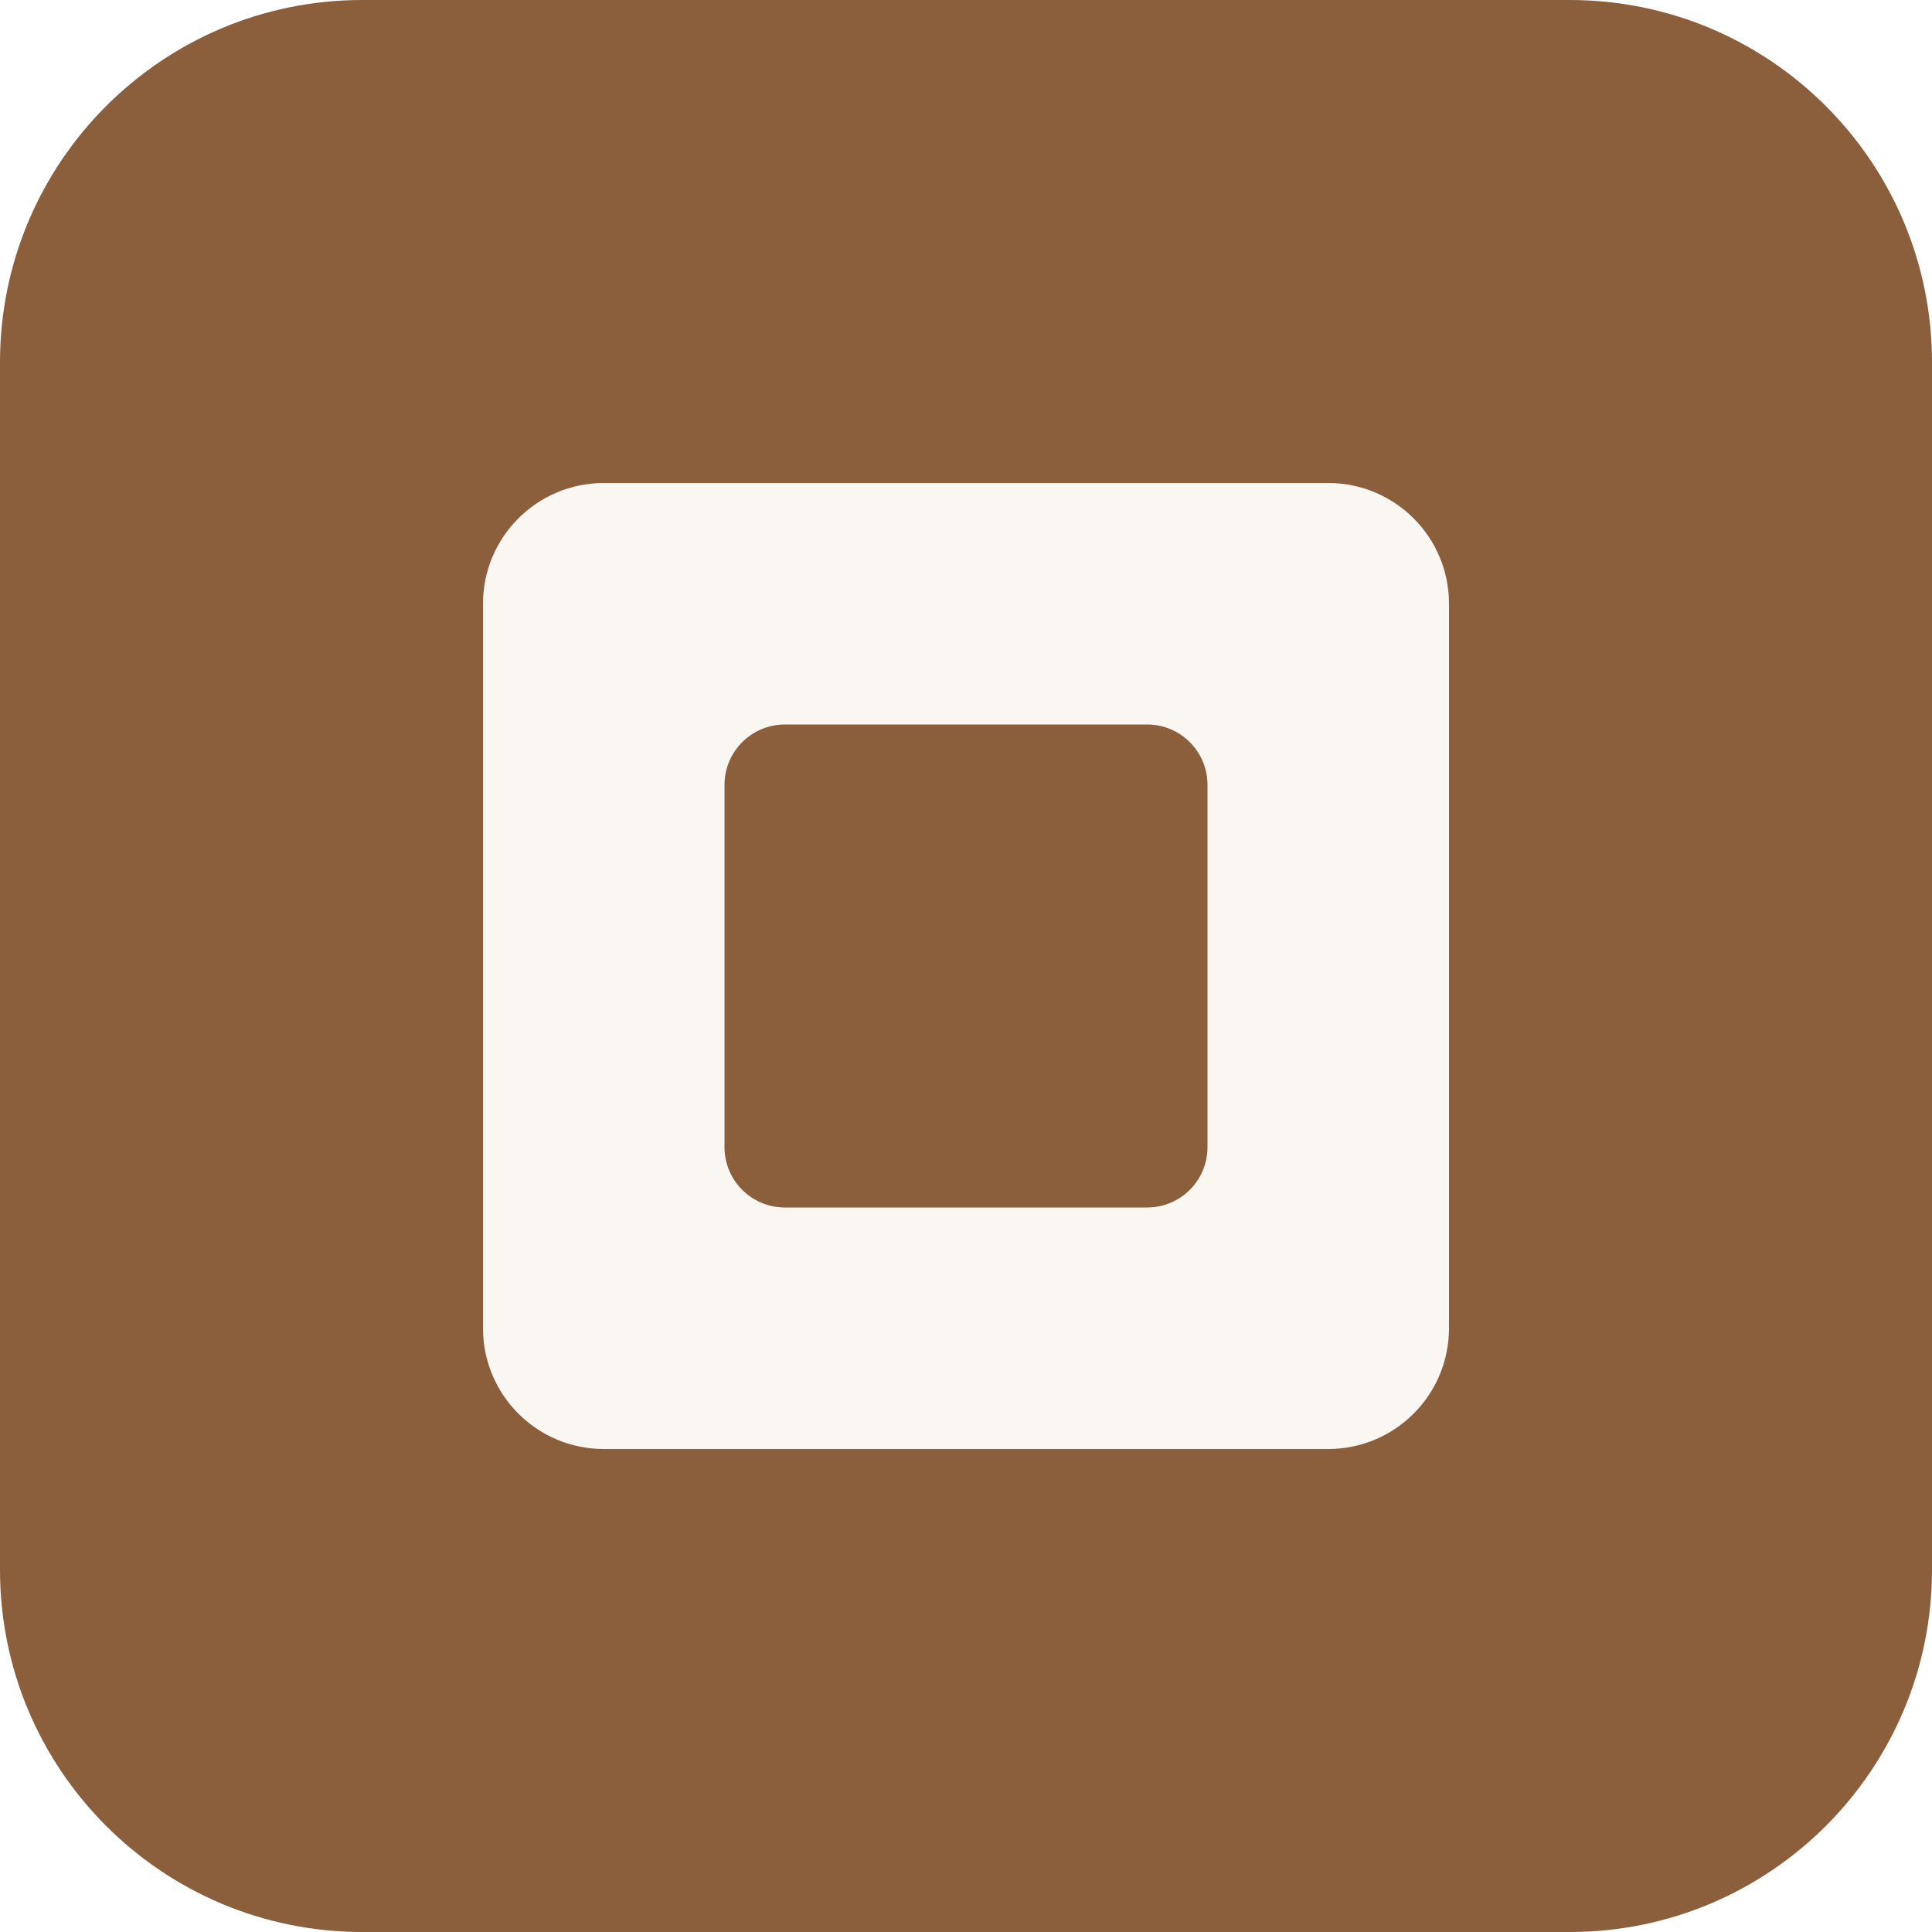
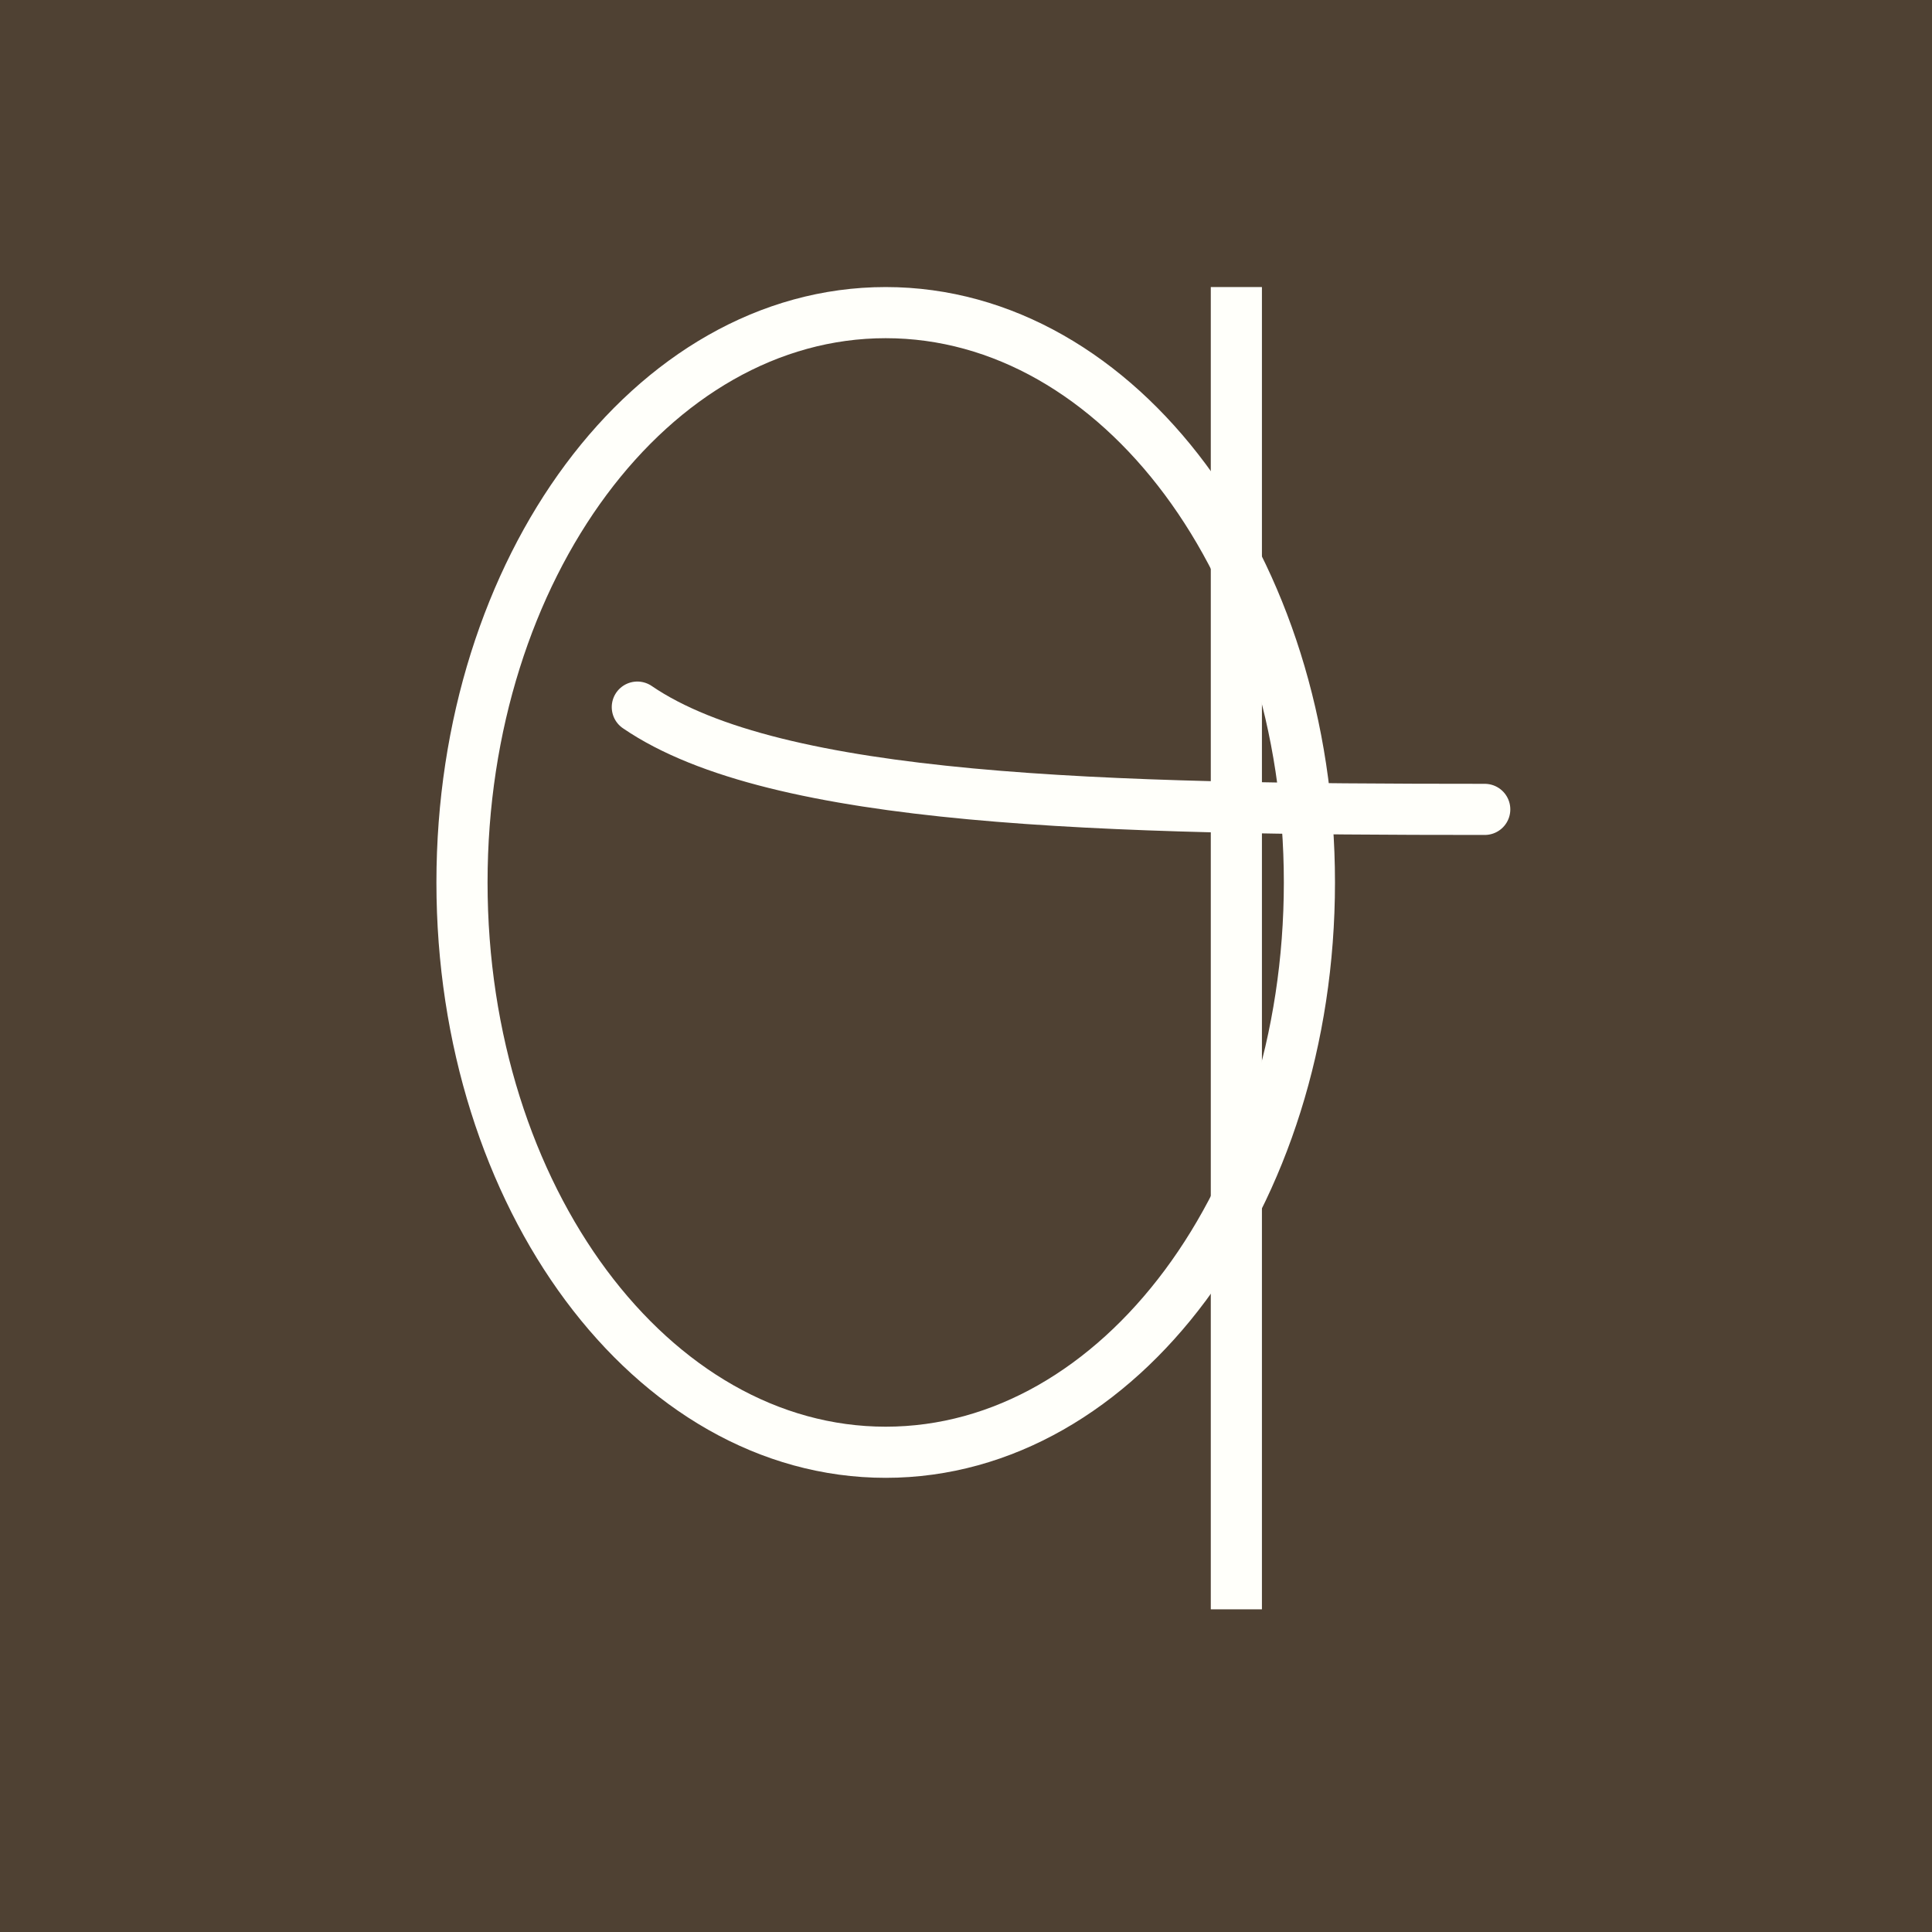
- <svg xmlns="http://www.w3.org/2000/svg" viewBox="0 0 32 32">
-   <rect width="32" height="32" rx="6" fill="#8b5e3c" />
-   <rect x="8" y="8" width="16" height="16" rx="2" fill="#faf7f2" />
-   <rect x="12" y="12" width="8" height="8" rx="1" fill="#8b5e3c" />
+ <svg xmlns="http://www.w3.org/2000/svg" viewBox="0 0 160 160">
+   <rect width="160" height="160" fill="#4f4133" />
+   <g transform="translate(31, 15) scale(0.605)">
+     <ellipse cx="70" cy="96" rx="58" ry="78" fill="none" stroke="#fffffa" stroke-width="7" />
+     <path d="M 152,86 C 100,86 55,85 36,72" fill="none" stroke="#fffffa" stroke-width="7" stroke-linecap="round" />
+     <line x1="118" y1="18" x2="118" y2="192" stroke="#fffffa" stroke-width="7" stroke-linecap="square" />
+   </g>
</svg>
